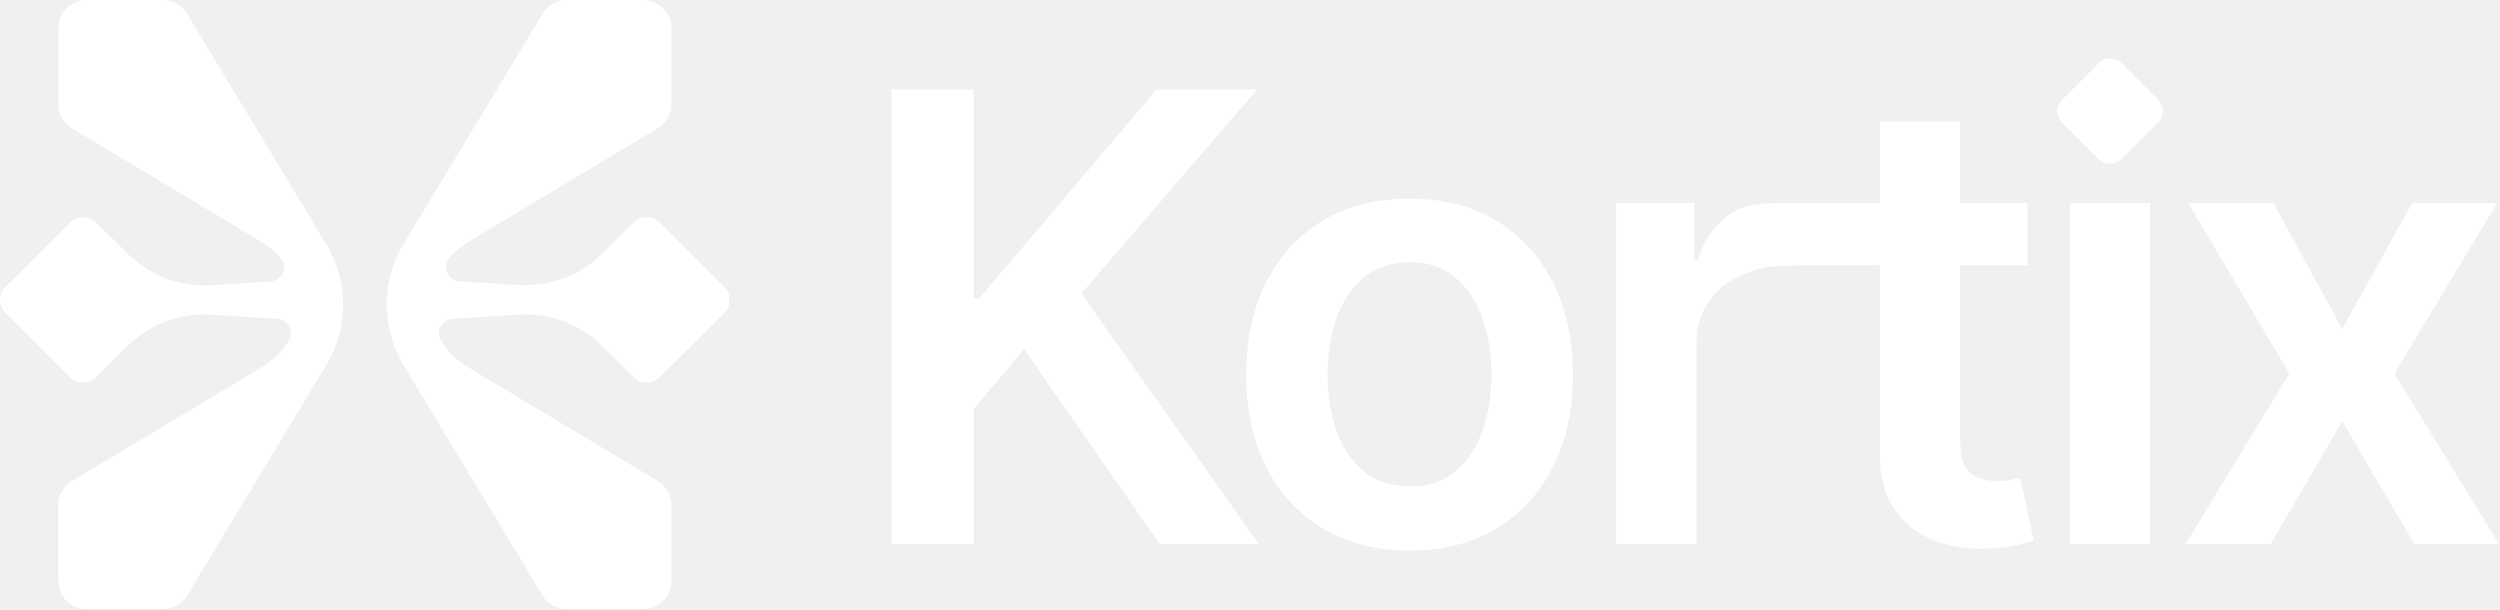
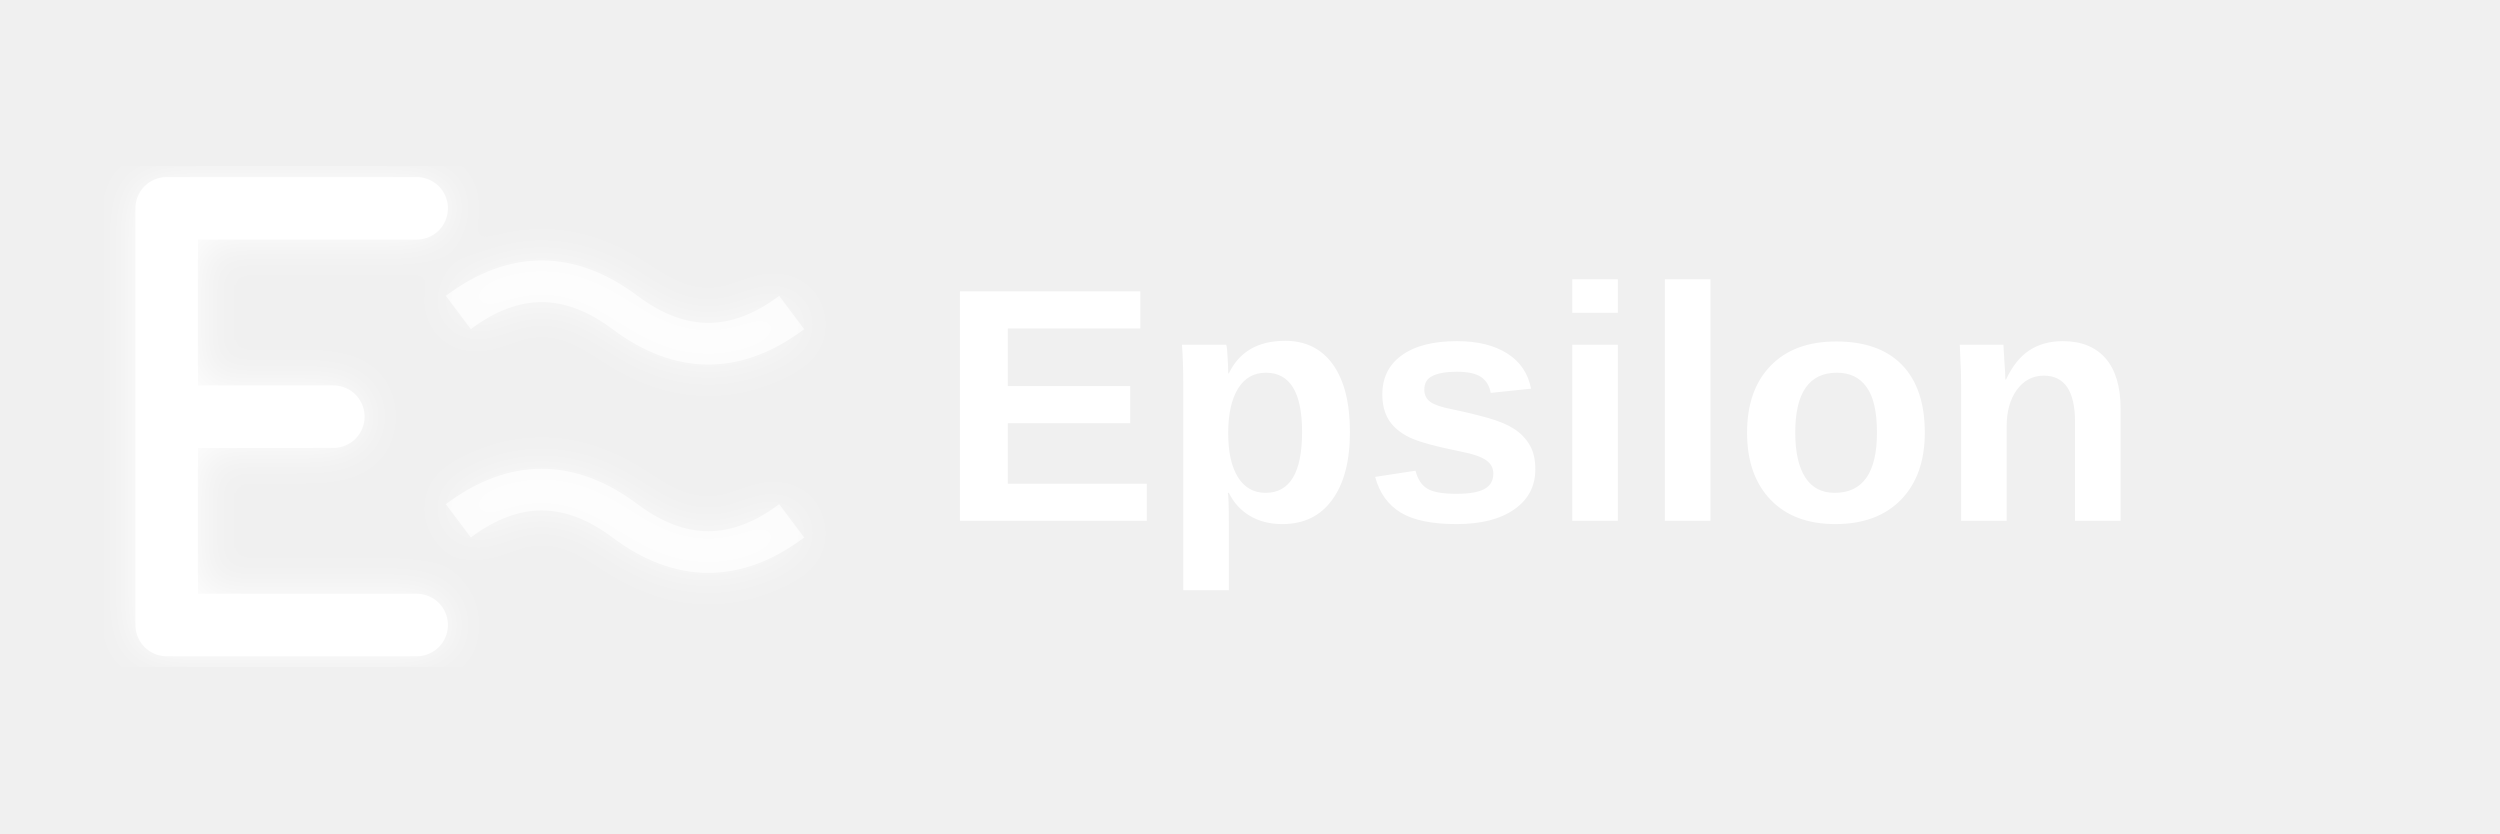
- <svg xmlns="http://www.w3.org/2000/svg" width="119" height="29" viewBox="0 0 119 29" fill="none">
-   <mask id="mask0_1_85" style="mask-type:luminance" maskUnits="userSpaceOnUse" x="0" y="0" width="35" height="29">
-     <path d="M34.714 0H0V29H34.714V0Z" fill="white" />
-   </mask>
-   <g mask="url(#mask0_1_85)">
-     <path d="M11.71 17.928L9.906 19.012L3.429 22.893C3.022 23.133 2.772 23.574 2.772 24.049V27.657C2.772 28.4 3.381 29.005 4.125 29.005H7.742C8.217 29.005 8.658 28.755 8.903 28.352L15.332 17.707L15.355 17.678L15.677 17.141L15.931 16.575C16.19 15.913 16.329 15.222 16.329 14.502C16.329 13.783 16.2 13.097 15.922 12.406L15.672 11.864L8.903 0.652C8.658 0.245 8.217 0 7.742 0H4.13C3.386 0 2.777 0.6 2.777 1.348V4.956C2.777 5.426 3.026 5.867 3.434 6.112L9.906 9.988L11.729 11.082L11.93 11.202L12.472 11.533C12.808 11.739 13.105 11.989 13.36 12.267C13.734 12.689 13.441 13.361 12.875 13.399L10.078 13.576C8.586 13.672 7.128 13.121 6.068 12.07L4.595 10.602C4.245 10.257 3.684 10.257 3.343 10.602L0.263 13.649C-0.087 13.994 -0.087 14.555 0.263 14.896L3.333 17.952C3.684 18.297 4.245 18.297 4.585 17.952L6.058 16.484C7.118 15.428 8.572 14.881 10.069 14.977L13.197 15.174C13.7 15.203 14.017 15.75 13.763 16.181C13.46 16.695 13.019 17.146 12.467 17.477L11.916 17.808" fill="white" />
-     <path d="M22.819 11.192L22.277 11.523C21.941 11.729 21.644 11.979 21.39 12.257C21.015 12.679 21.308 13.351 21.874 13.389L24.671 13.567C26.163 13.663 27.621 13.111 28.681 12.06L30.154 10.593C30.504 10.247 31.066 10.247 31.406 10.593L34.477 13.649C34.827 13.994 34.827 14.555 34.477 14.896L31.406 17.952C31.056 18.297 30.495 18.297 30.154 17.952L28.681 16.484C27.621 15.428 26.168 14.881 24.671 14.977L21.543 15.174C21.039 15.203 20.723 15.75 20.977 16.181C21.279 16.695 21.721 17.146 22.272 17.477L22.824 17.808L23.025 17.928L24.829 19.012L31.306 22.893C31.713 23.133 31.963 23.574 31.963 24.049V27.657C31.963 28.4 31.354 29.005 30.61 29.005H26.993C26.518 29.005 26.076 28.755 25.832 28.352L19.403 17.707L19.379 17.678L19.058 17.141L18.804 16.575C18.545 15.913 18.405 15.222 18.405 14.502C18.405 13.783 18.535 13.097 18.813 12.406L19.063 11.864L25.827 0.652C26.072 0.245 26.513 0 26.988 0H30.605C31.349 0 31.958 0.6 31.958 1.348V4.956C31.958 5.426 31.709 5.867 31.301 6.112L24.829 9.988L23.006 11.082" fill="white" />
+ <svg xmlns="http://www.w3.org/2000/svg" width="120" height="40" viewBox="0 0 120 40" fill="none">
+   <defs>
+     <filter id="epsilonGlowWhite">
+       <feGaussianBlur stdDeviation="1" result="coloredBlur" />
+       <feMerge>
+         <feMergeNode in="coloredBlur" />
+         <feMergeNode in="SourceGraphic" />
+       </feMerge>
+     </filter>
+   </defs>
+   <g filter="url(#epsilonGlowWhite)">
+     <path d="M8 10 L8 30 L20 30 M8 20 L16 20 M8 10 L20 10" stroke="white" stroke-width="3" stroke-linecap="round" stroke-linejoin="round" fill="none" />
+     <path d="M22 15 Q26 12 30 15 Q34 18 38 15" stroke="white" stroke-width="2" fill="none" opacity="0.7" />
+     <path d="M22 25 Q26 22 30 25 Q34 28 38 25" stroke="white" stroke-width="2" fill="none" opacity="0.7" />
  </g>
-   <path d="M59.841 4.26H55.058L46.615 14.2H46.351V4.26H42.431V25.896H46.351V19.453L48.749 16.623L55.202 25.896H59.918L51.474 13.97L59.841 4.26Z" fill="white" />
-   <path d="M95.696 22.845C95.499 22.878 95.278 22.898 95.039 22.898C94.722 22.898 94.434 22.85 94.17 22.749C93.911 22.648 93.7 22.466 93.537 22.197C93.383 21.924 93.307 21.53 93.307 21.012V12.627H96.507V9.666H93.307V5.781H89.483V9.671H84.782C83.851 9.671 83.055 9.695 82.326 10.209C81.606 10.717 81.097 11.437 80.805 12.372H80.637V9.666H76.929V25.896H80.752V16.354C80.752 15.663 80.91 15.054 81.227 14.526C81.544 13.998 81.975 13.586 82.527 13.289C83.084 12.986 83.654 12.746 84.35 12.689C85.19 12.617 86.048 12.622 87.176 12.622H89.478V21.645C89.474 22.658 89.689 23.507 90.136 24.183C90.587 24.86 91.196 25.359 91.963 25.685C92.731 26.002 93.595 26.145 94.554 26.117C95.096 26.102 95.552 26.054 95.926 25.968C96.305 25.882 96.598 25.805 96.804 25.738L96.161 22.749C96.056 22.778 95.902 22.806 95.696 22.845Z" fill="white" />
-   <path d="M71.217 10.501C70.056 9.806 68.679 9.455 67.096 9.455C65.513 9.455 64.136 9.806 62.975 10.501C61.814 11.197 60.912 12.175 60.269 13.437C59.636 14.699 59.319 16.167 59.319 17.841C59.319 19.515 59.636 20.983 60.269 22.235C60.912 23.488 61.809 24.466 62.975 25.162C64.136 25.858 65.513 26.208 67.096 26.208C68.679 26.208 70.056 25.858 71.217 25.162C72.378 24.466 73.28 23.488 73.913 22.235C74.556 20.983 74.873 19.515 74.873 17.841C74.873 16.167 74.551 14.694 73.913 13.437C73.28 12.175 72.383 11.197 71.217 10.501ZM70.56 20.518C70.277 21.319 69.85 21.962 69.269 22.442C68.694 22.912 67.974 23.152 67.115 23.152C66.256 23.152 65.503 22.917 64.918 22.442C64.342 21.962 63.906 21.324 63.618 20.518C63.335 19.717 63.196 18.82 63.196 17.836C63.196 16.853 63.335 15.946 63.618 15.14C63.906 14.329 64.342 13.687 64.918 13.207C65.503 12.727 66.237 12.487 67.115 12.487C67.993 12.487 68.694 12.727 69.269 13.207C69.845 13.687 70.277 14.329 70.56 15.14C70.847 15.941 70.991 16.843 70.991 17.836C70.991 18.829 70.847 19.717 70.56 20.518Z" fill="white" />
-   <path d="M118.868 9.666H114.819L111.489 15.658L108.213 9.666H104.159L108.975 17.783L104.029 25.896H108.088L111.489 20.052L114.924 25.896H118.949L113.974 17.783L118.868 9.666Z" fill="white" />
-   <path d="M102.341 9.666H98.518V25.896H102.341V9.666Z" fill="white" />
-   <path d="M99.908 2.999L98.151 4.757C97.857 5.051 97.857 5.528 98.151 5.822L99.908 7.579C100.203 7.873 100.679 7.873 100.974 7.579L102.731 5.822C103.025 5.528 103.025 5.051 102.731 4.757L100.974 2.999C100.679 2.705 100.203 2.705 99.908 2.999Z" fill="white" />
+   <text x="45" y="25" font-family="Arial, sans-serif" font-size="16" font-weight="bold" fill="white">Epsilon</text>
</svg>
